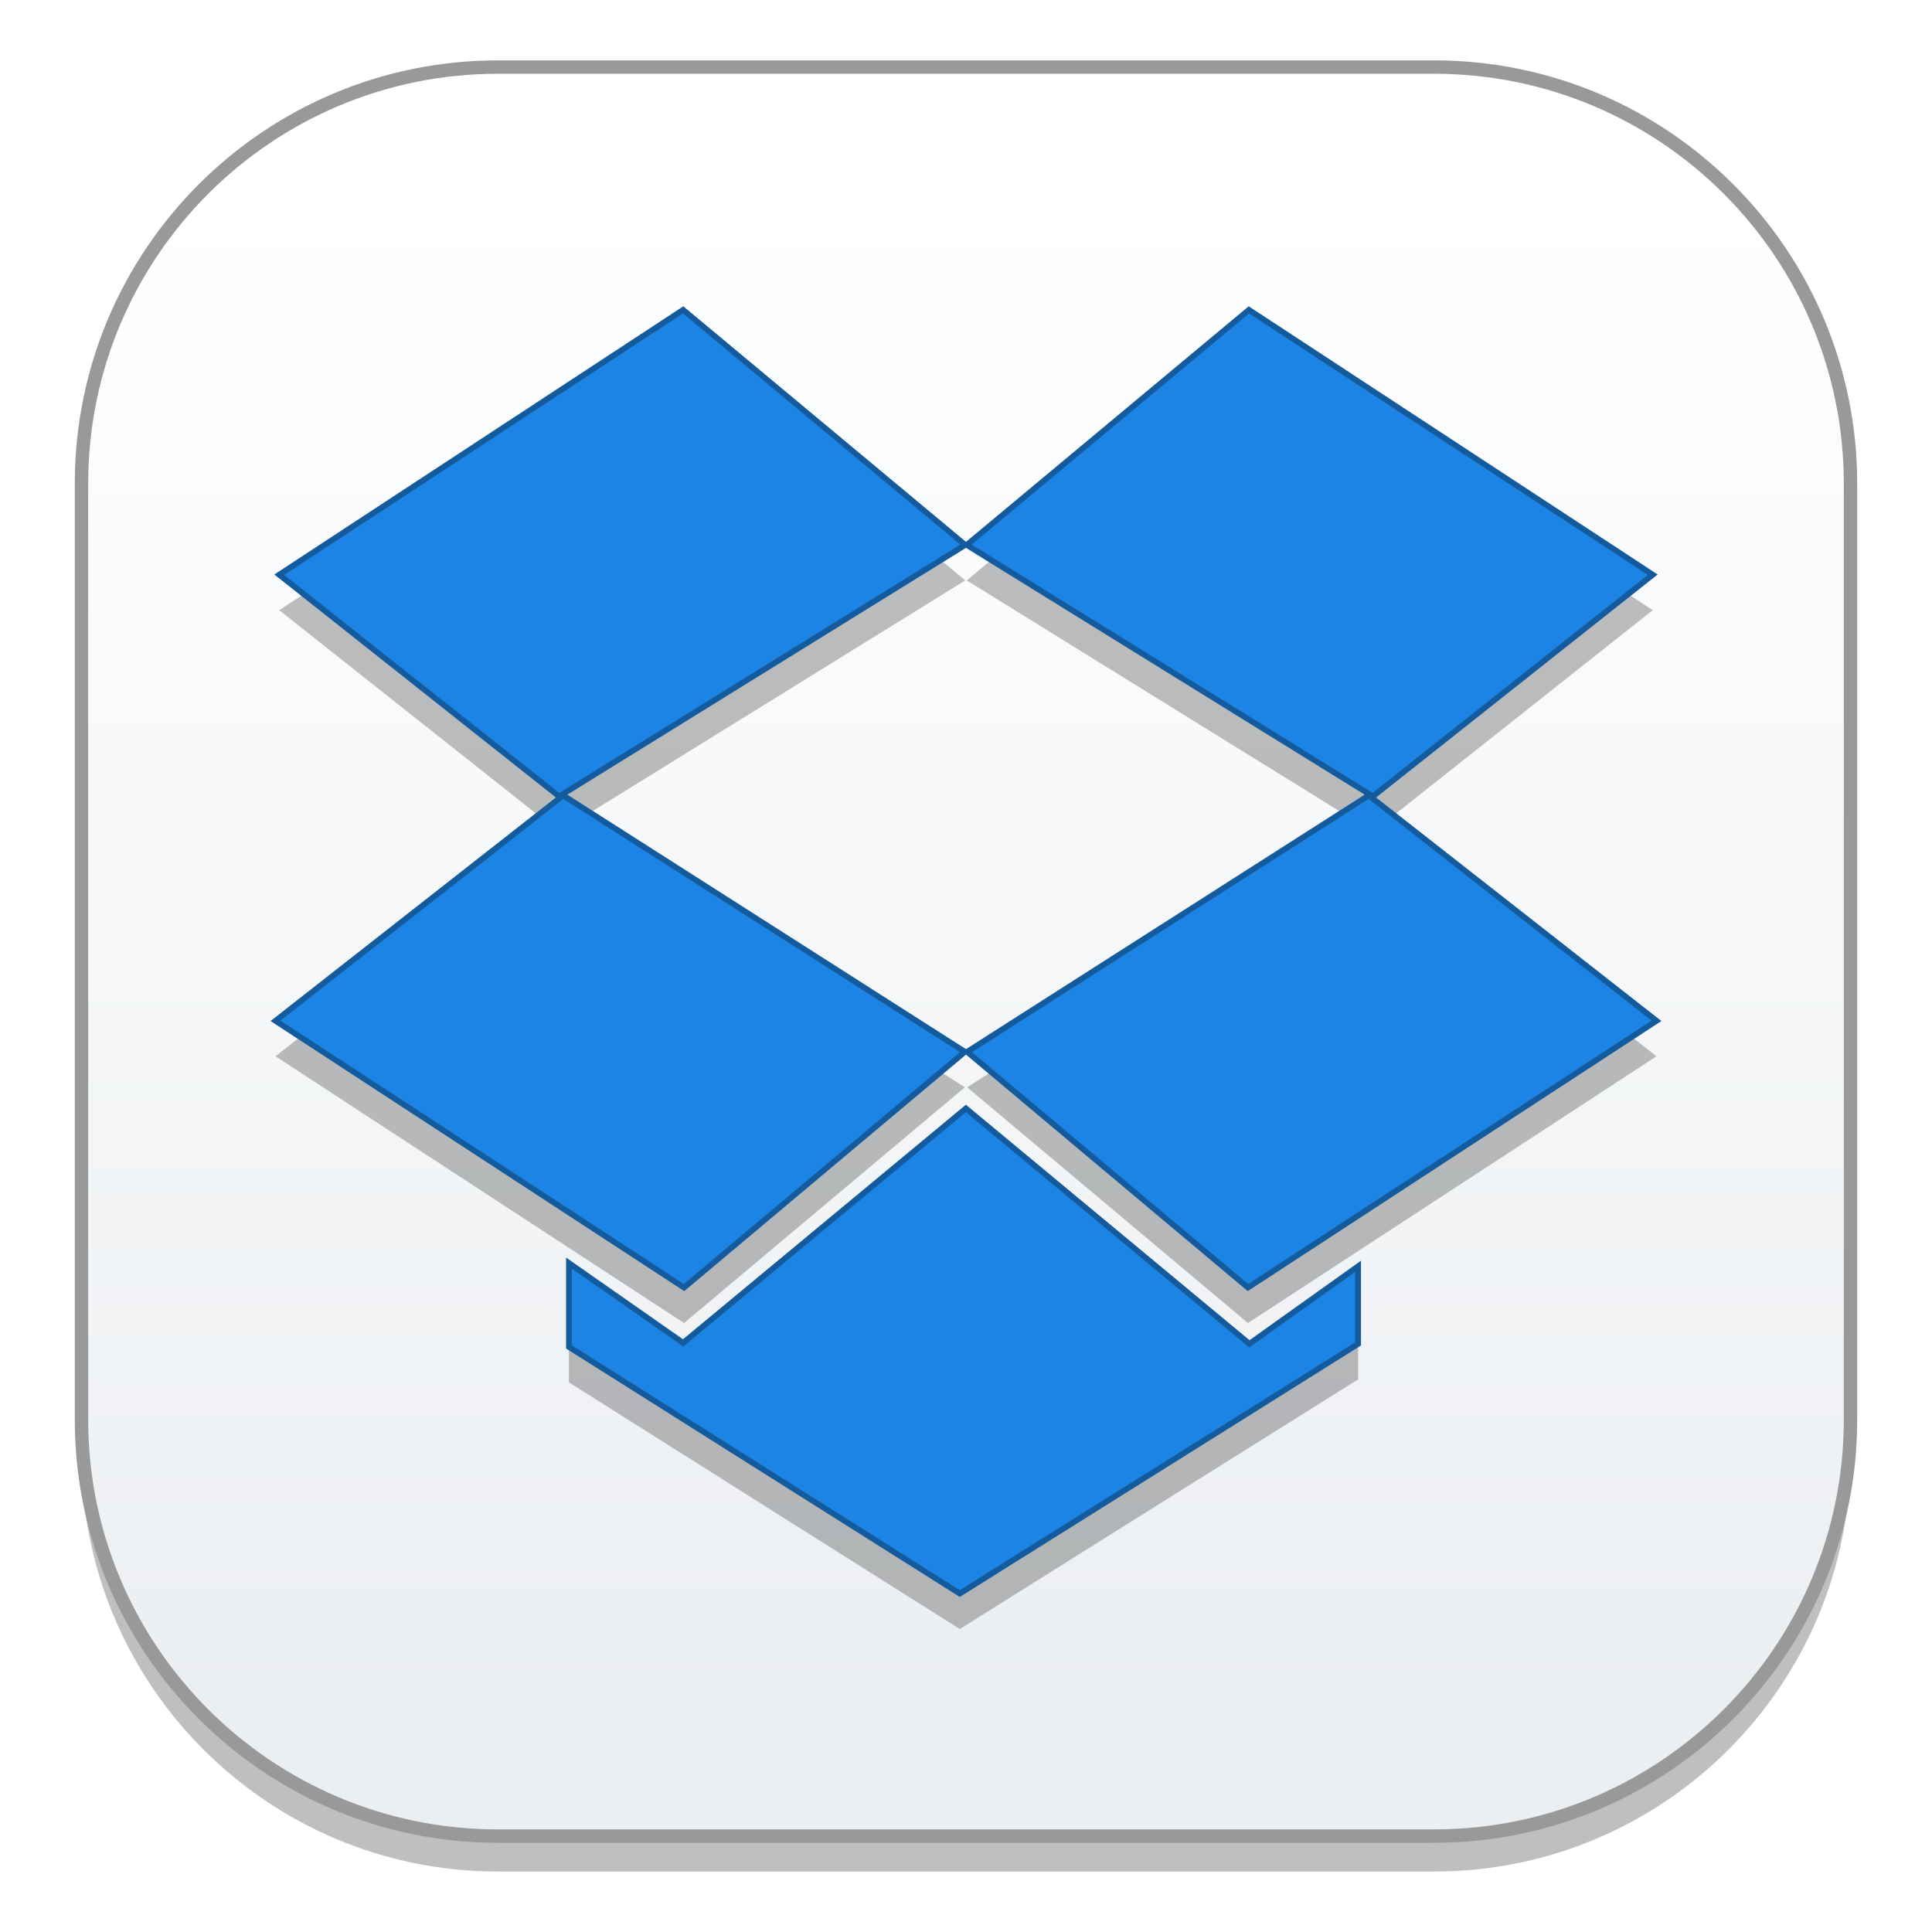
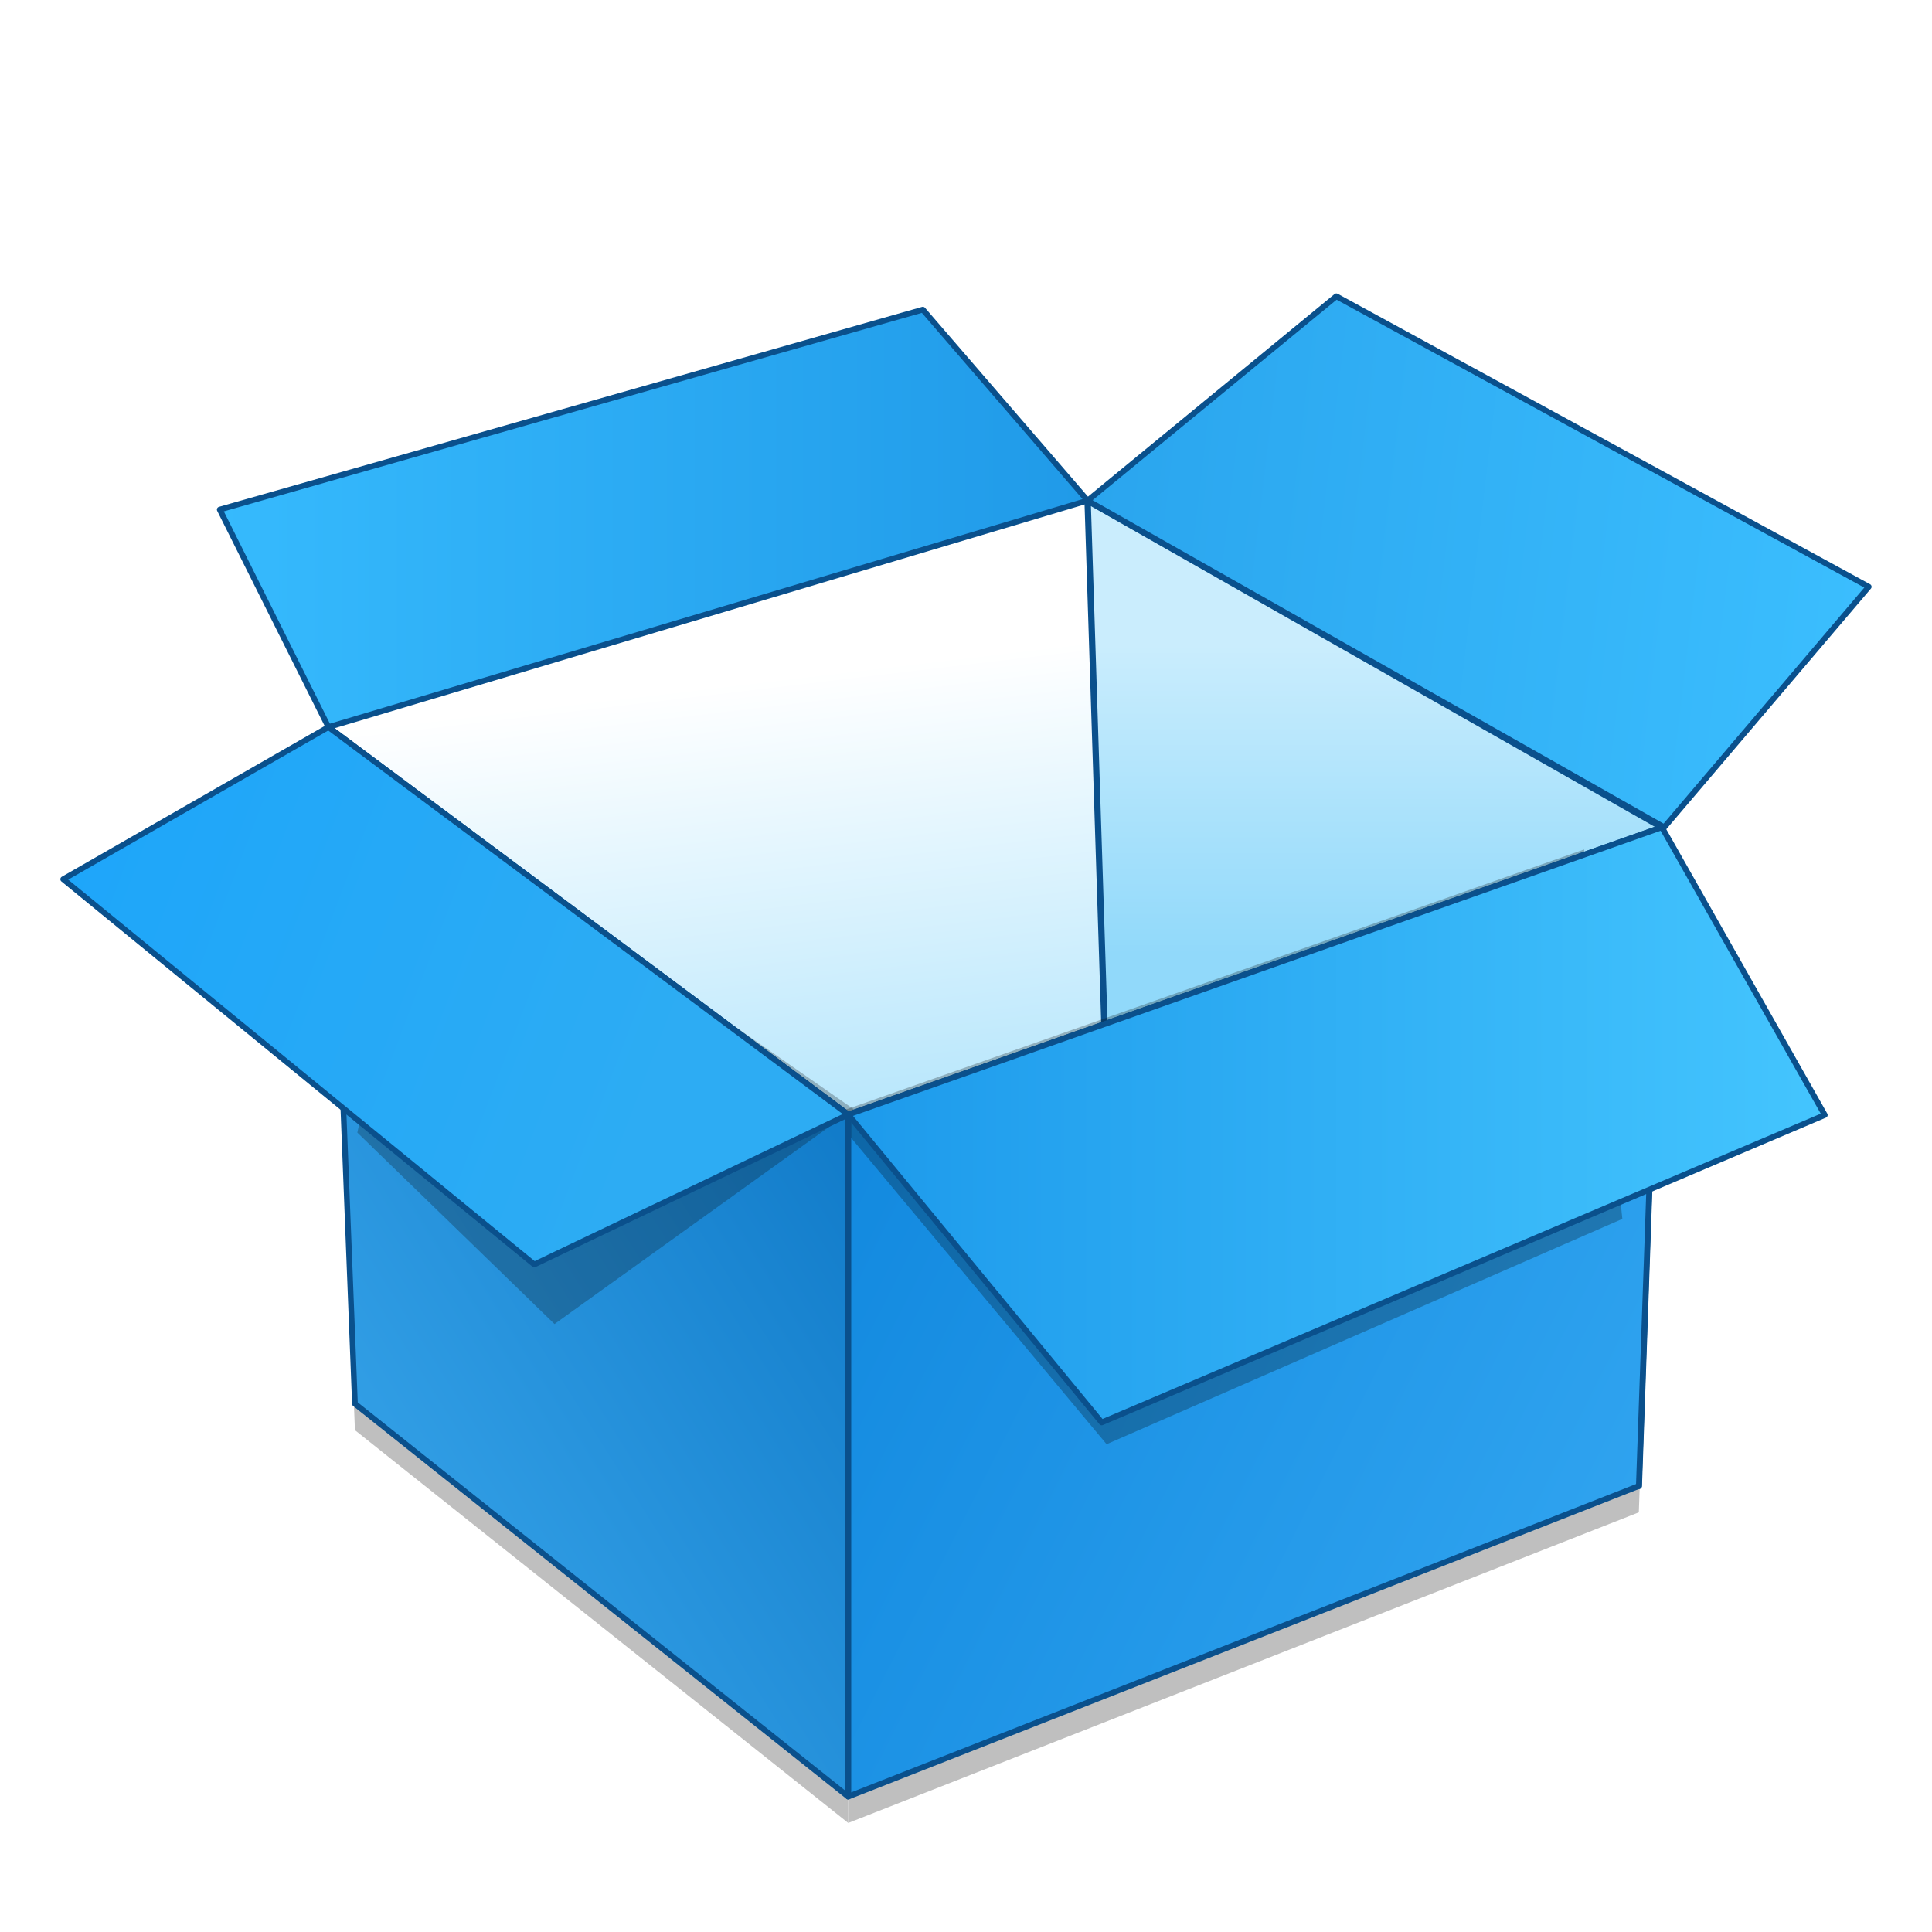
- <svg xmlns="http://www.w3.org/2000/svg" xmlns:xlink="http://www.w3.org/1999/xlink" width="128" height="128" viewBox="0 0 33.867 33.867" version="1.1" id="svg8">
-   <defs id="defs2">
-     <linearGradient id="linearGradient1156">
-       <stop style="stop-color:#feffff;stop-opacity:1" offset="0" id="stop1152" />
-       <stop style="stop-color:#eceff2;stop-opacity:1" offset="1" id="stop1154" />
+ <svg xmlns="http://www.w3.org/2000/svg" xmlns:ns1="http://www.openswatchbook.org/uri/2009/osb" xmlns:xlink="http://www.w3.org/1999/xlink" width="128" height="128" viewBox="0 0 33.867 33.867" version="1.1" id="svg879">
+   <defs id="defs873">
+     <linearGradient id="linearGradient1036">
+       <stop style="stop-color:#1289df;stop-opacity:1" offset="0" id="stop1032" />
+       <stop style="stop-color:#2fa3ef;stop-opacity:1" offset="1" id="stop1034" />
    </linearGradient>
-     <linearGradient xlink:href="#linearGradient1156" id="linearGradient958" x1="79.746" y1="282.621" x2="79.746" y2="305.11" gradientUnits="userSpaceOnUse" />
+     <linearGradient id="linearGradient1030">
+       <stop id="stop1026" offset="0" style="stop-color:#36bafd;stop-opacity:1" />
+       <stop id="stop1028" offset="1" style="stop-color:#209ae8;stop-opacity:1" />
+     </linearGradient>
+     <linearGradient id="linearGradient1024">
+       <stop id="stop1020" offset="0" style="stop-color:#2dacf3;stop-opacity:1" />
+       <stop id="stop1022" offset="1" style="stop-color:#1ea6fa;stop-opacity:1" />
+     </linearGradient>
+     <linearGradient id="linearGradient1018">
+       <stop id="stop1014" offset="0" style="stop-color:#1d9aeb;stop-opacity:1" />
+       <stop id="stop1016" offset="1" style="stop-color:#44c5fe;stop-opacity:1" />
+     </linearGradient>
+     <linearGradient id="linearGradient1012">
+       <stop id="stop1008" offset="0" style="stop-color:#ffffff;stop-opacity:1" />
+       <stop id="stop1010" offset="1" style="stop-color:#b9e7fc;stop-opacity:1" />
+     </linearGradient>
+     <linearGradient id="linearGradient996">
+       <stop style="stop-color:#caedfd;stop-opacity:1" offset="0" id="stop992" />
+       <stop style="stop-color:#91d9fa;stop-opacity:1" offset="1" id="stop994" />
+     </linearGradient>
+     <linearGradient id="linearGradient1314">
+       <stop id="stop1310" offset="0" style="stop-color:#117bc9;stop-opacity:1" />
+       <stop id="stop1312" offset="1" style="stop-color:#319ee5;stop-opacity:1" />
+     </linearGradient>
+     <linearGradient id="linearGradient1304">
+       <stop style="stop-color:#3bbefe;stop-opacity:1" offset="0" id="stop1300" />
+       <stop style="stop-color:#2aa5ee;stop-opacity:1" offset="1" id="stop1302" />
+     </linearGradient>
+     <linearGradient ns1:paint="solid" id="linearGradient6987">
+       <stop id="stop6985" offset="0" style="stop-color:#77d2fb;stop-opacity:1;" />
+     </linearGradient>
+     <linearGradient gradientTransform="matrix(0.1825224,0,0,0.175965,72.81119,206.6171)" xlink:href="#linearGradient1018" id="linearGradient1298-8" x1="-317.451" y1="433.234" x2="-223.661" y2="433.234" gradientUnits="userSpaceOnUse" />
+     <linearGradient gradientTransform="matrix(0.1825224,0,0,0.175965,72.81119,206.6171)" xlink:href="#linearGradient1036" id="linearGradient1316-3" x1="-317.451" y1="432.21" x2="-241.521" y2="469.209" gradientUnits="userSpaceOnUse" />
+     <linearGradient gradientTransform="matrix(0.1825224,0,0,0.175965,72.81119,206.6171)" xlink:href="#linearGradient1314" id="linearGradient1324-9" x1="-317.451" y1="432.21" x2="-364.828" y2="461.022" gradientUnits="userSpaceOnUse" />
+     <linearGradient gradientTransform="matrix(0.1825224,0,0,0.175965,72.81119,206.6171)" xlink:href="#linearGradient1304" id="linearGradient1332-0" x1="-219.441" y1="379.632" x2="-294.464" y2="371.048" gradientUnits="userSpaceOnUse" />
+     <linearGradient gradientTransform="matrix(0.1825224,0,0,0.175965,72.81119,206.6171)" xlink:href="#linearGradient1030" id="linearGradient1340-5" x1="-377.809" y1="372.819" x2="-294.464" y2="372.819" gradientUnits="userSpaceOnUse" />
+     <linearGradient gradientTransform="matrix(0.1825224,0,0,0.175965,72.81119,206.6171)" xlink:href="#linearGradient1024" id="linearGradient1348-2" x1="-335.304" y1="429.906" x2="-392.844" y2="408.769" gradientUnits="userSpaceOnUse" />
+     <linearGradient xlink:href="#linearGradient996" id="linearGradient998" x1="22.196" y1="274.439" x2="22.196" y2="279.84" gradientUnits="userSpaceOnUse" />
+     <linearGradient xlink:href="#linearGradient1012" id="linearGradient1006" x1="14.061" y1="274.965" x2="14.966" y2="282.578" gradientUnits="userSpaceOnUse" />
  </defs>
  <g id="layer1" transform="translate(0,-263.1333)">
-     <g id="g992" transform="matrix(1.17494,0,0,1.17494,-78.27965,-65.3487)">
-       <rect style="opacity:0.25;fill:#000000;fill-opacity:1;stroke:none;stroke-width:0.2;stroke-miterlimit:4;stroke-dasharray:none;stroke-dashoffset:0;stroke-opacity:1" id="rect974" width="26.393" height="26.393" x="67.84" y="281.103" ry="6.214" />
-       <rect ry="6.214" y="280.574" x="67.84" height="26.393" width="26.393" id="rect950" style="opacity:1;fill:url(#linearGradient958);fill-opacity:1;stroke:#999999;stroke-width:0.2;stroke-miterlimit:4;stroke-dasharray:none;stroke-dashoffset:0;stroke-opacity:1" />
-       <g id="g972" transform="matrix(0.4905739,0,0,0.4905739,69.2259,282.3314)" style="opacity:0.25;fill:#000000;fill-opacity:1;stroke:none;stroke-width:0.175;stroke-miterlimit:4;stroke-dasharray:none;stroke-opacity:1">
-         <g id="g970" style="fill:#000000;fill-opacity:1;stroke:none;stroke-width:0.175;stroke-miterlimit:4;stroke-dasharray:none;stroke-opacity:1">
-           <polygon style="fill:#000000;fill-opacity:1;stroke:none;stroke-width:0.175;stroke-miterlimit:4;stroke-dasharray:none;stroke-opacity:1" points="3.075,26.502 15.5,34.614 24.041,27.445 11.825,19.647 " id="polygon960" />
-           <polygon style="fill:#000000;fill-opacity:1;stroke:none;stroke-width:0.175;stroke-miterlimit:4;stroke-dasharray:none;stroke-opacity:1" points="3.189,12.935 11.701,19.676 24.052,12.03 15.472,4.88 " id="polygon962" />
-           <polygon style="fill:#000000;fill-opacity:1;stroke:none;stroke-width:0.175;stroke-miterlimit:4;stroke-dasharray:none;stroke-opacity:1" points="45.075,26.502 36.325,19.647 24.11,27.445 32.65,34.614 " id="polygon964" />
-           <polygon style="fill:#000000;fill-opacity:1;stroke:none;stroke-width:0.175;stroke-miterlimit:4;stroke-dasharray:none;stroke-opacity:1" points="24.098,12.03 36.449,19.676 44.961,12.935 32.679,4.88 " id="polygon966" />
-           <polygon style="fill:#000000;fill-opacity:1;stroke:none;stroke-width:0.175;stroke-miterlimit:4;stroke-dasharray:none;stroke-opacity:1" points="12,33.869 12,36.42 23.887,43.92 36,36.328 36,33.967 32.694,36.325 24.072,29.167 15.472,36.297 " id="polygon968" />
-         </g>
-       </g>
-       <g style="fill:#1c84e4;fill-opacity:1;stroke:#135b9d;stroke-width:0.175;stroke-miterlimit:4;stroke-dasharray:none;stroke-opacity:1" transform="matrix(0.4905739,0,0,0.4905739,69.2259,281.8023)" id="g1122">
-         <g style="fill:#1c84e4;fill-opacity:1;stroke:#135b9d;stroke-width:0.175;stroke-miterlimit:4;stroke-dasharray:none;stroke-opacity:1" id="g1120">
-           <polygon id="polygon1110" points="11.825,19.647 3.075,26.502 15.5,34.614 24.041,27.445 " style="fill:#1c84e4;fill-opacity:1;stroke:#135b9d;stroke-width:0.175;stroke-miterlimit:4;stroke-dasharray:none;stroke-opacity:1" />
-           <polygon id="polygon1112" points="15.472,4.88 3.189,12.935 11.701,19.676 24.052,12.03 " style="fill:#1c84e4;fill-opacity:1;stroke:#135b9d;stroke-width:0.175;stroke-miterlimit:4;stroke-dasharray:none;stroke-opacity:1" />
-           <polygon id="polygon1114" points="32.65,34.614 45.075,26.502 36.325,19.647 24.11,27.445 " style="fill:#1c84e4;fill-opacity:1;stroke:#135b9d;stroke-width:0.175;stroke-miterlimit:4;stroke-dasharray:none;stroke-opacity:1" />
-           <polygon id="polygon1116" points="32.679,4.88 24.098,12.03 36.449,19.676 44.961,12.935 " style="fill:#1c84e4;fill-opacity:1;stroke:#135b9d;stroke-width:0.175;stroke-miterlimit:4;stroke-dasharray:none;stroke-opacity:1" />
-           <polygon id="polygon1118" points="15.472,36.297 12,33.869 12,36.42 23.887,43.92 36,36.328 36,33.967 32.694,36.325 24.072,29.167 " style="fill:#1c84e4;fill-opacity:1;stroke:#135b9d;stroke-width:0.175;stroke-miterlimit:4;stroke-dasharray:none;stroke-opacity:1" />
-         </g>
-       </g>
+     <g style="stroke-width:4.084" id="layer1-4-3" transform="matrix(0.5360241,0,0,0.5372689,-45.53167,-126.0485)">
+       <g style="stroke-width:4.084" id="layer1-3-65-9" transform="translate(0.4198824,0.03484499)" />
+     </g>
+     <g style="stroke-width:4.084" id="layer1-4" transform="matrix(0.5360241,0,0,0.5372689,-45.53167,-126.0235)">
+       <g style="stroke-width:4.084" id="layer1-3-65" transform="translate(0.4198824,0.03484499)" />
+     </g>
+     <g id="g1693-7" style="opacity:0.25;fill:#000000;stroke-width:1.146" transform="matrix(0.8723299,0,0,0.872336,2.161879,37.40594)">
+       <path style="opacity:1;fill:#000000;fill-opacity:1;fill-rule:nonzero;stroke:none;stroke-width:0.127;stroke-linecap:round;stroke-linejoin:round;stroke-miterlimit:4;stroke-dasharray:none;stroke-opacity:0.549" d="m 4.122,273.903 10.445,7.786 4e-6,13.705 -9.913,-7.893 z" id="path1687-9" />
+       <path style="opacity:1;fill:#000000;fill-opacity:1;fill-rule:nonzero;stroke:none;stroke-width:0.117;stroke-linecap:round;stroke-linejoin:round;stroke-miterlimit:4;stroke-dasharray:none;stroke-opacity:0.549" d="m 14.567,281.688 16.35,-5.773 -0.463,13.237 -15.887,6.242 z" id="path1689-0" />
+     </g>
+     <path style="opacity:1;fill:url(#linearGradient1006);fill-opacity:1;fill-rule:nonzero;stroke:none;stroke-width:0.102;stroke-linecap:round;stroke-linejoin:round;stroke-miterlimit:4;stroke-dasharray:none;stroke-opacity:0.549" d="m 5.757,275.879 13.308,-3.971 10.067,5.726 -14.263,5.036 z" id="rect1234-2" />
+     <path id="path1249-3" d="m 19.065,271.908 10.067,5.726 -0.404,11.547 -9.28,-5.337 z" style="opacity:1;fill:url(#linearGradient998);fill-opacity:1;fill-rule:nonzero;stroke:#0a508c;stroke-width:0.111;stroke-linecap:round;stroke-linejoin:round;stroke-miterlimit:4;stroke-dasharray:none;stroke-opacity:1" />
+     <path style="opacity:1;fill:url(#linearGradient1316-3);fill-opacity:1;fill-rule:nonzero;stroke:#0a508c;stroke-width:0.1;stroke-linecap:round;stroke-linejoin:round;stroke-miterlimit:4;stroke-dasharray:none;stroke-opacity:1" d="m 14.869,282.671 14.263,-5.036 -0.404,11.547 -13.859,5.445 z" id="rect1237-9" />
+     <path style="opacity:0.25;fill:#000000;fill-opacity:1;fill-rule:nonzero;stroke:none;stroke-width:0.103;stroke-linecap:round;stroke-linejoin:round;stroke-miterlimit:4;stroke-dasharray:none;stroke-opacity:0.948" d="m 27.768,278.024 -13.189,4.647 4.819,5.779 9.041,-3.95 z" id="path935-9" />
+     <path style="opacity:1;fill:url(#linearGradient1324-9);fill-opacity:1;fill-rule:nonzero;stroke:#0a508c;stroke-width:0.1;stroke-linecap:round;stroke-linejoin:round;stroke-miterlimit:4;stroke-dasharray:none;stroke-opacity:1" d="m 5.757,275.879 9.112,6.792 4e-6,11.956 -8.647,-6.886 z" id="rect1240-7" />
+     <path id="path1070-0" d="m 7.507,277.387 -1.243,5.6 3.456,3.356 5.245,-3.766 z" style="opacity:0.25;fill:#060606;fill-opacity:1;fill-rule:nonzero;stroke:none;stroke-width:0.103;stroke-linecap:round;stroke-linejoin:round;stroke-miterlimit:4;stroke-dasharray:none;stroke-opacity:0.948" />
+     <path style="opacity:1;fill:url(#linearGradient1340-5);fill-opacity:1;fill-rule:nonzero;stroke:#0a508c;stroke-width:0.1;stroke-linecap:round;stroke-linejoin:round;stroke-miterlimit:4;stroke-dasharray:none;stroke-opacity:1" d="m 16.177,268.561 2.888,3.347 -13.308,3.971 -1.905,-3.813 z" id="path1272-3" />
+     <path id="path1274-9" d="m 32.758,273.419 -3.585,4.216 -10.108,-5.726 4.36,-3.582 z" style="opacity:1;fill:url(#linearGradient1332-0);fill-opacity:1;fill-rule:nonzero;stroke:#0a508c;stroke-width:0.1;stroke-linecap:round;stroke-linejoin:round;stroke-miterlimit:4;stroke-dasharray:none;stroke-opacity:1" />
+     <path id="path1270-8" d="m 5.757,275.879 9.112,6.792 -5.503,2.628 -8.258,-6.753 z" style="opacity:1;fill:url(#linearGradient1348-2);fill-opacity:1;fill-rule:nonzero;stroke:#0a508c;stroke-width:0.1;stroke-linecap:round;stroke-linejoin:round;stroke-miterlimit:4;stroke-dasharray:none;stroke-opacity:1" />
+     <path style="opacity:1;fill:url(#linearGradient1298-8);fill-opacity:1;fill-rule:nonzero;stroke:#0a508c;stroke-width:0.1;stroke-linecap:round;stroke-linejoin:round;stroke-miterlimit:4;stroke-dasharray:none;stroke-opacity:1" d="m 14.869,282.671 14.263,-5.036 2.856,5.044 -12.676,5.389 z" id="rect1267-6" />
+     <g style="stroke-width:4.084" id="layer1-4-3-9" transform="matrix(0.5360241,0,0,0.5372689,-9.050245,-126.0485)">
+       <g style="stroke-width:4.084" id="layer1-3-65-9-7" transform="translate(0.4198824,0.03484499)" />
+     </g>
+     <g style="stroke-width:4.084" id="layer1-4-0" transform="matrix(0.5360241,0,0,0.5372689,-9.050245,-126.0235)">
+       <g style="stroke-width:4.084" id="layer1-3-65-3" transform="translate(0.4198824,0.03484499)" />
    </g>
  </g>
</svg>
